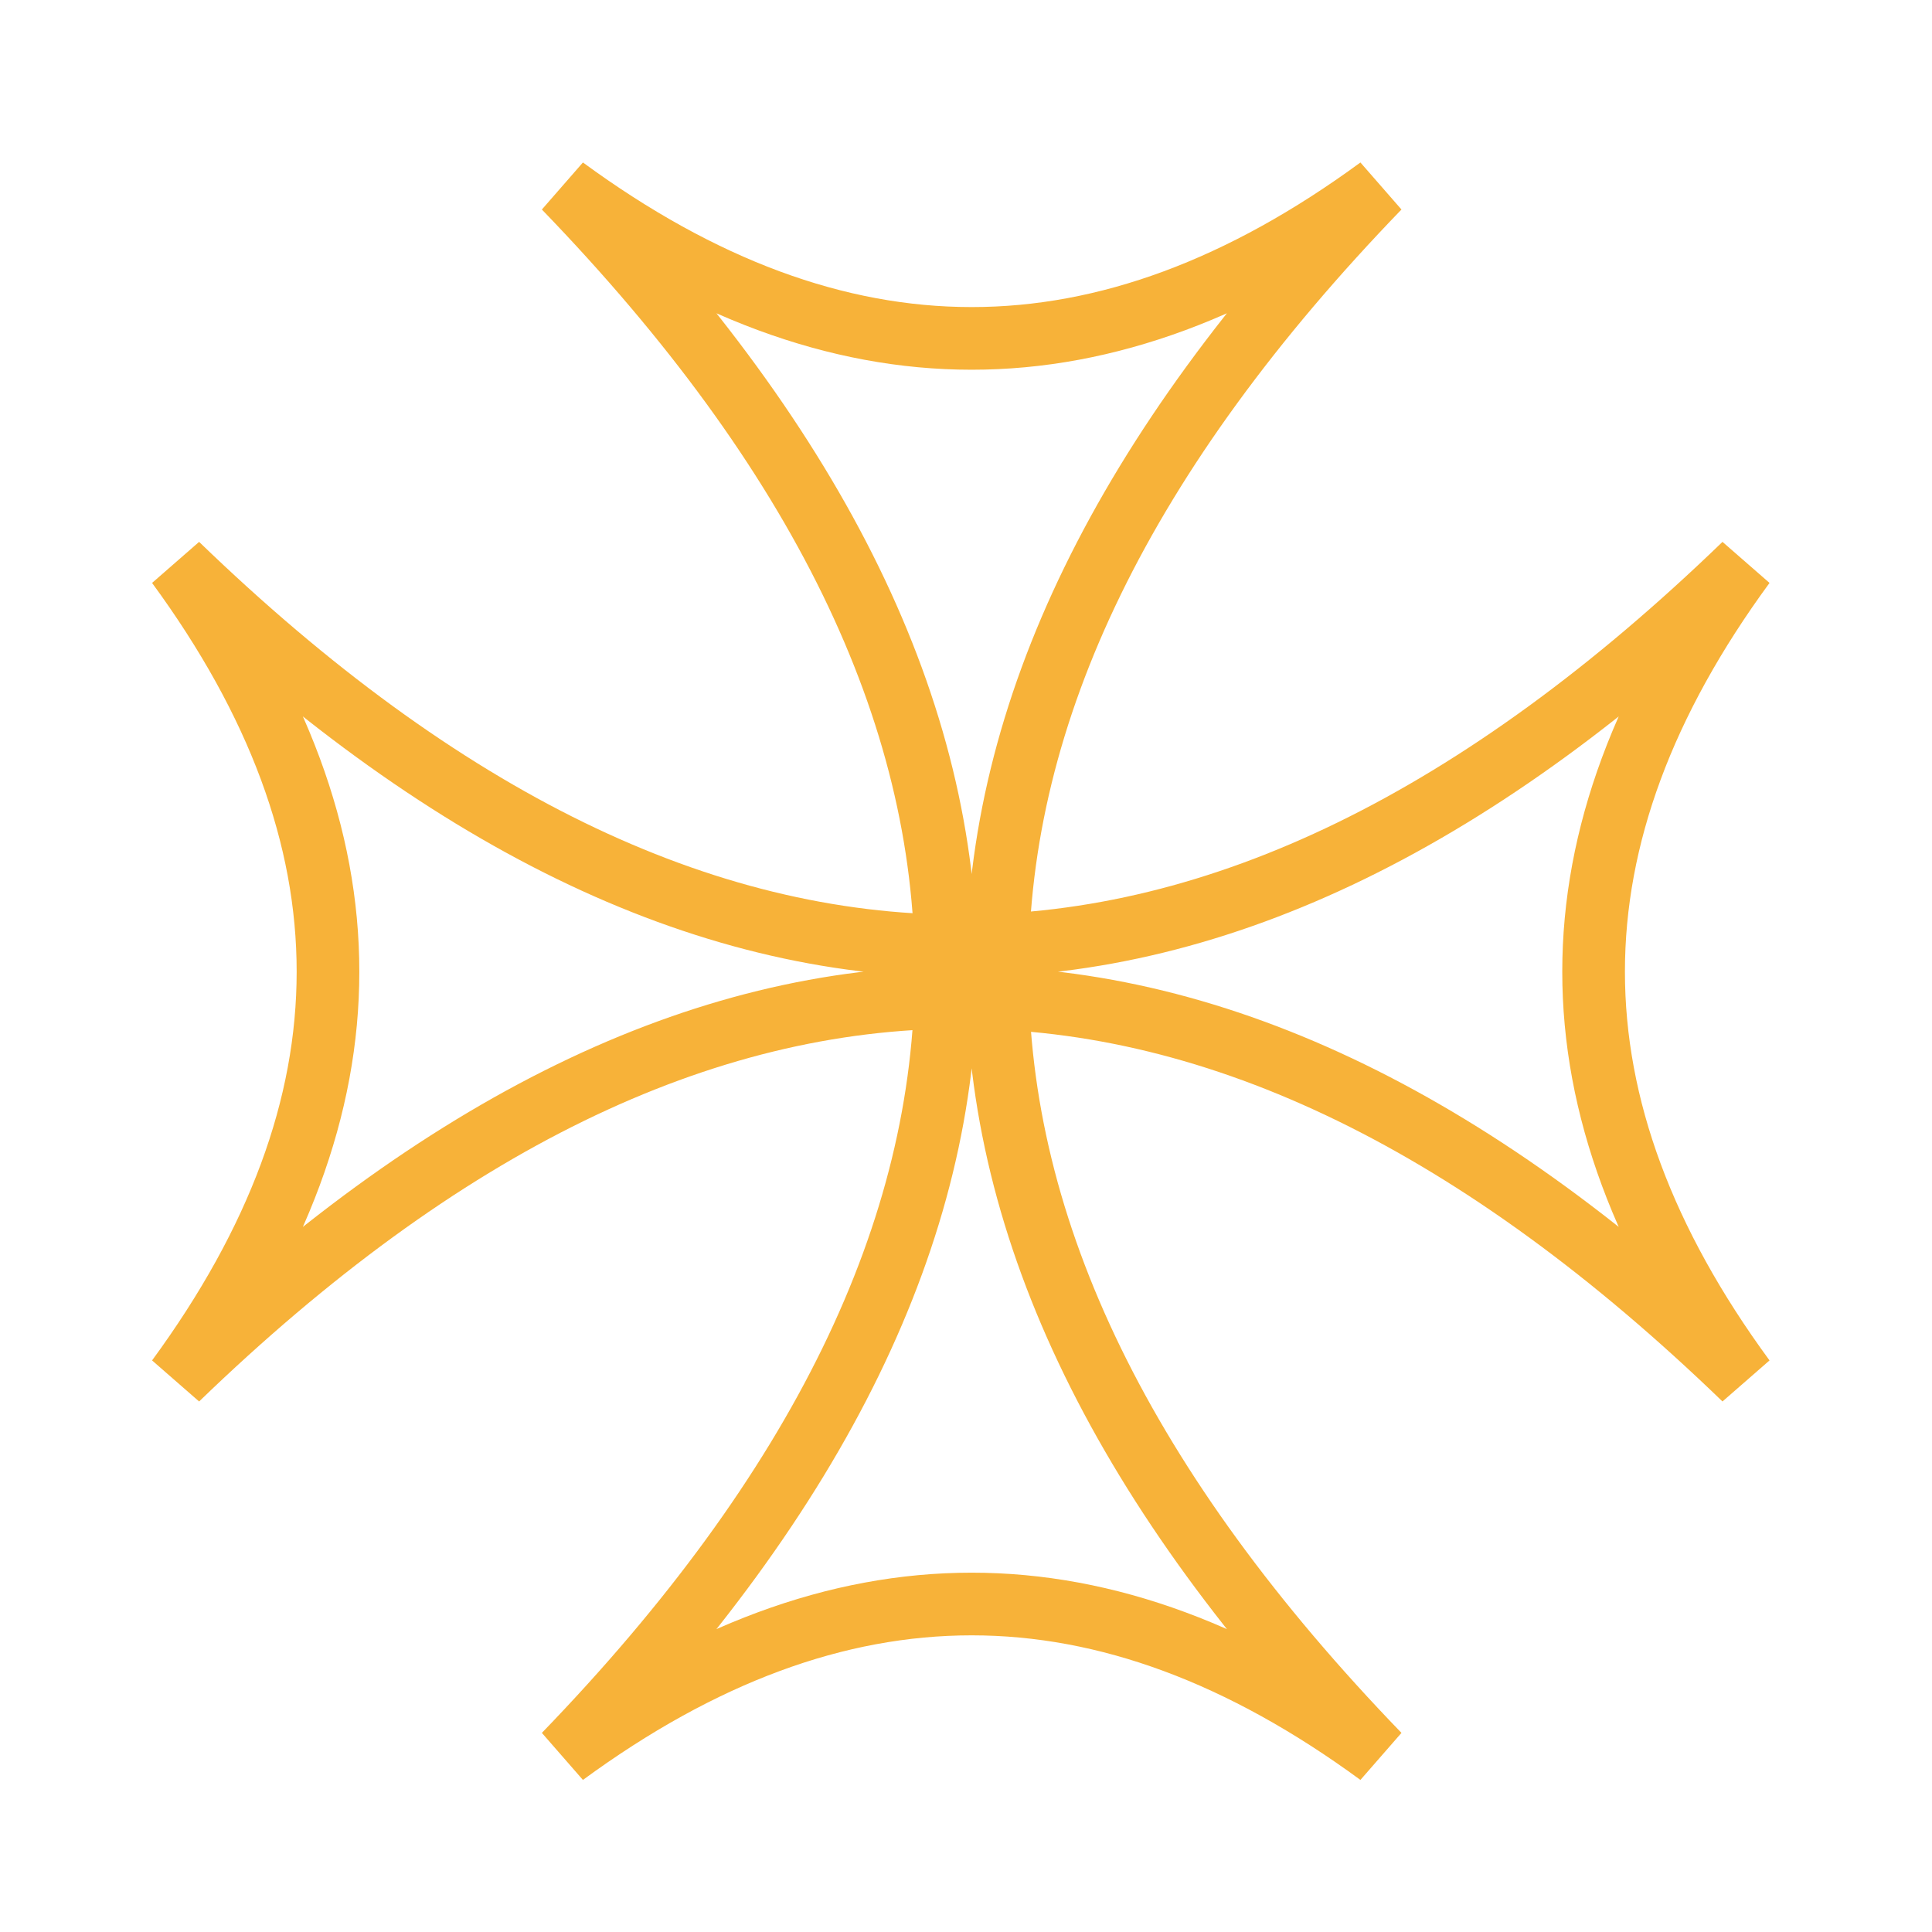
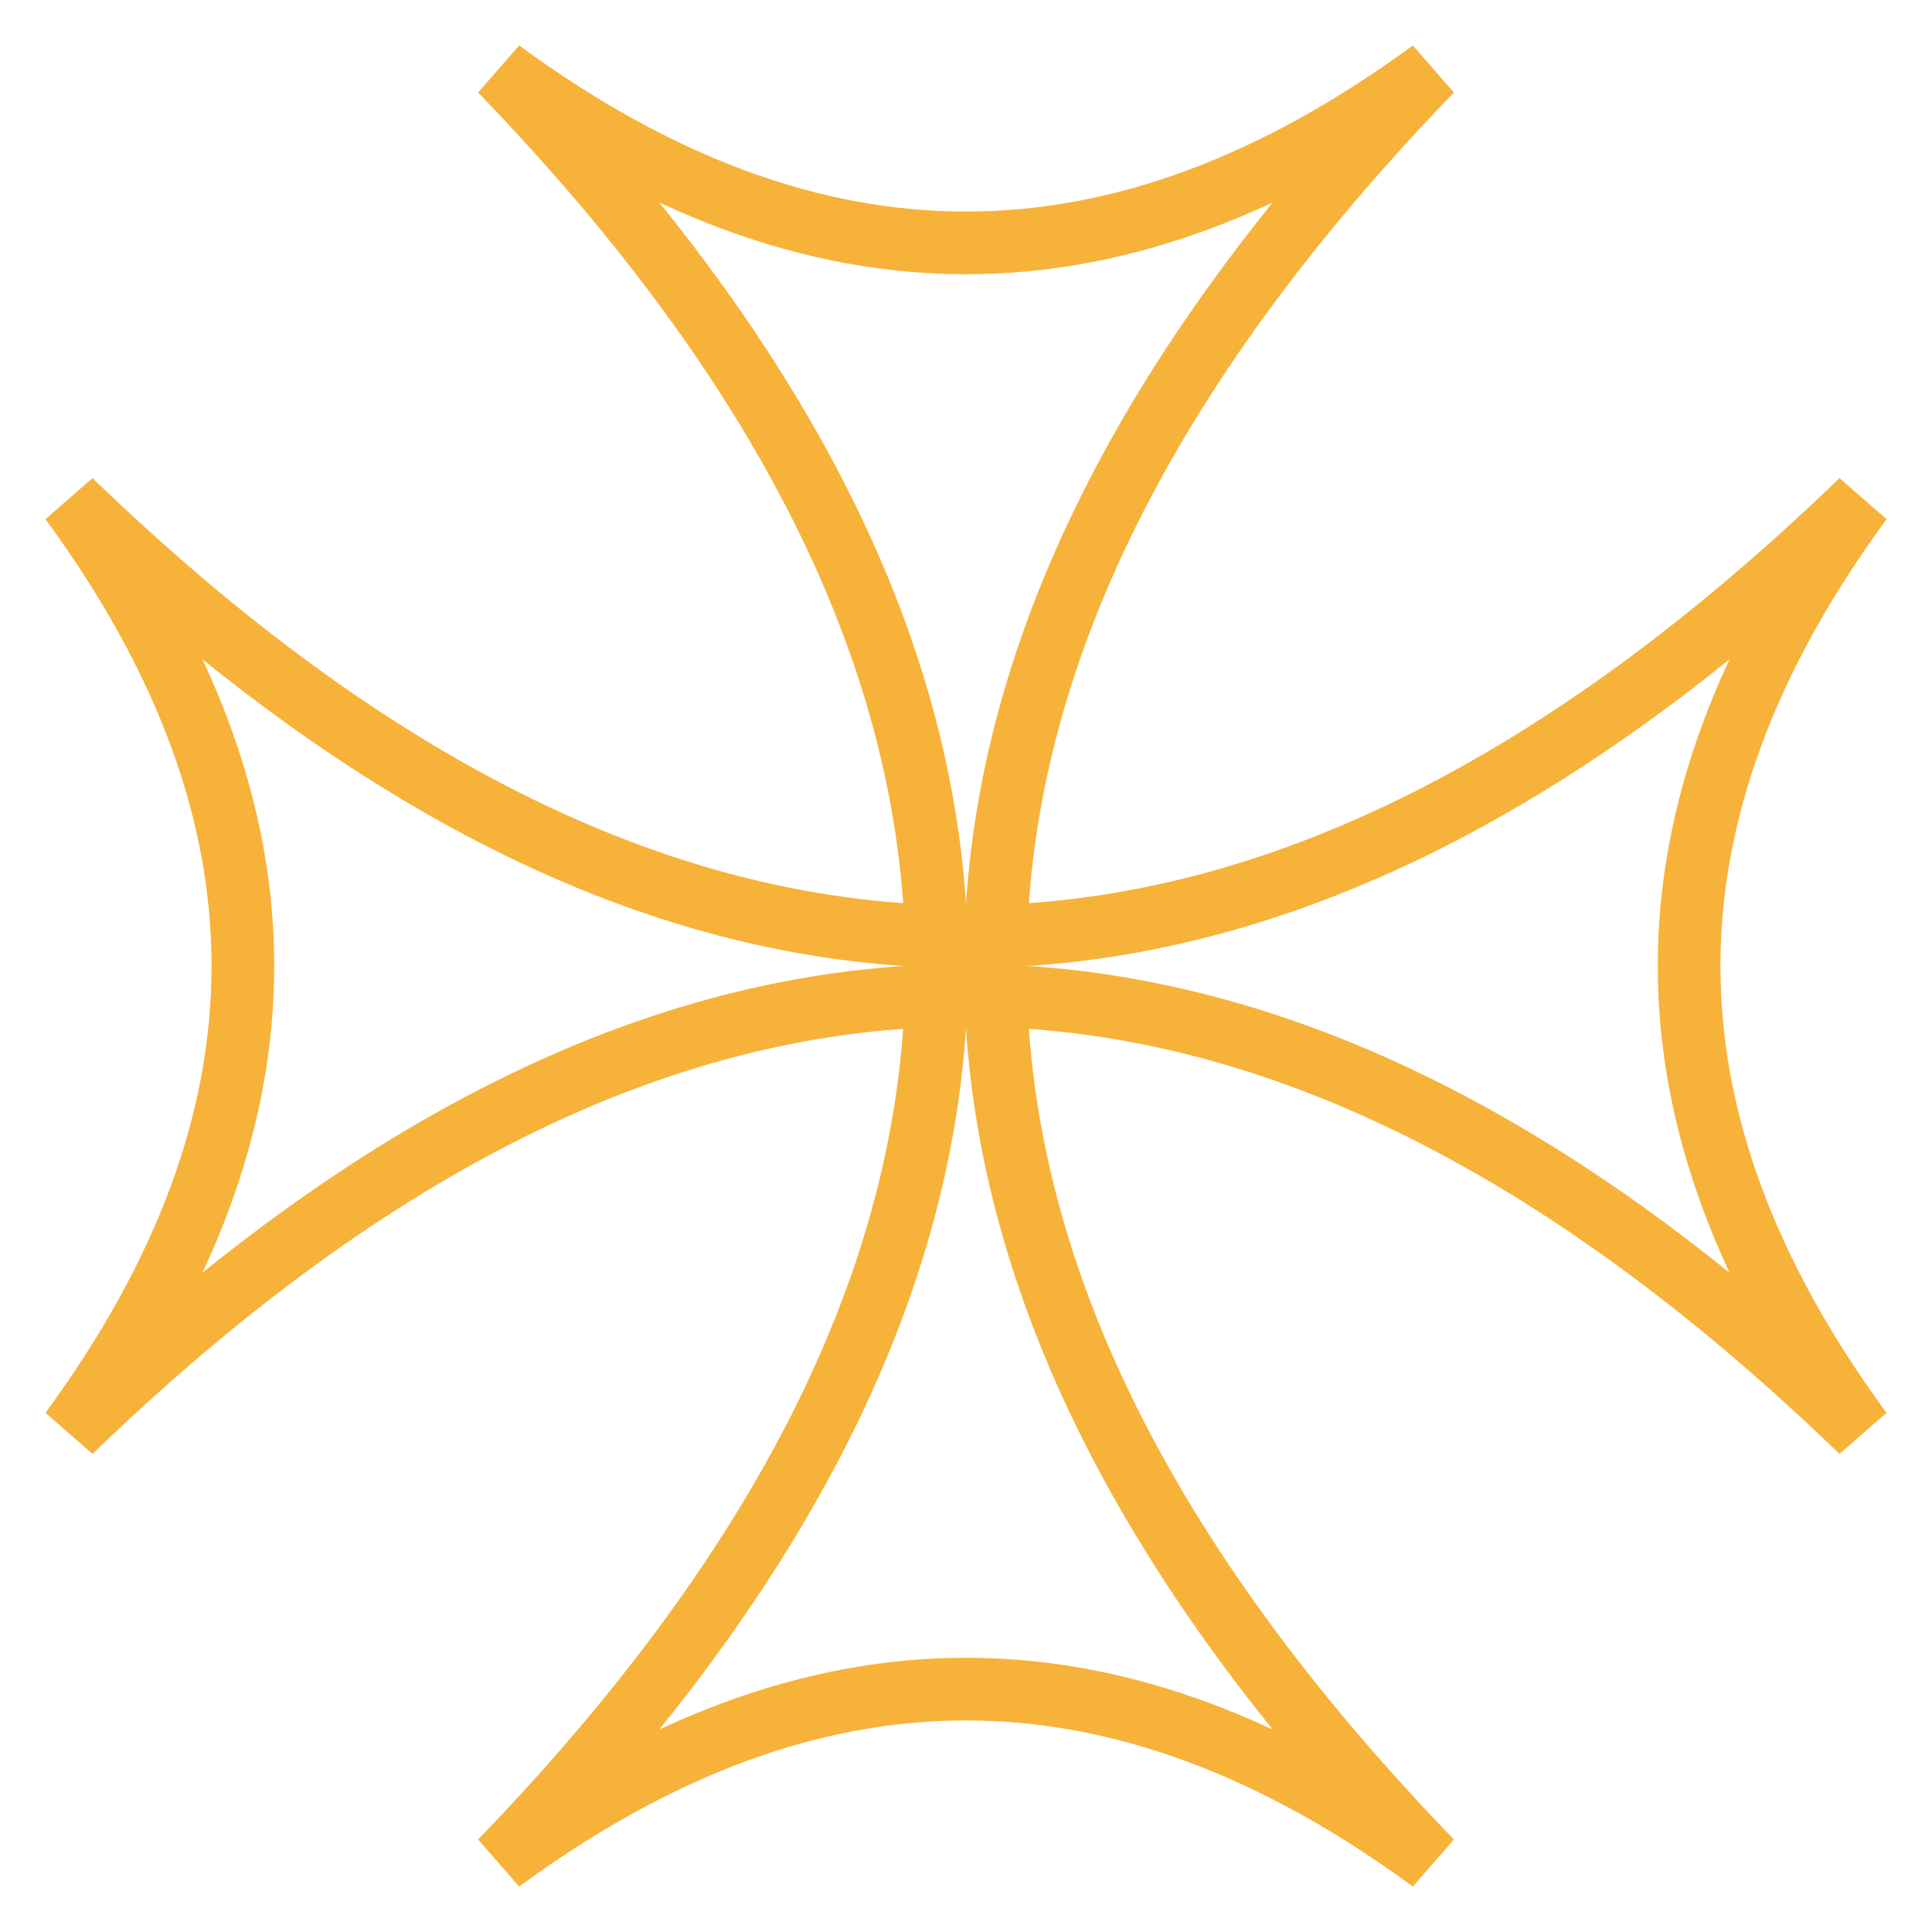
- <svg xmlns="http://www.w3.org/2000/svg" xmlns:ns1="https://boxy-svg.com" width="740" height="740" viewBox="-370 -370 740 740">
-   <defs>
-     <ns1:guide x="2.192" y="154.351" angle="0" />
-     <ns1:guide x="73.416" y="0.579" angle="90" />
-     <ns1:export>
-       <ns1:file format="svg" />
-     </ns1:export>
-   </defs>
-   <path style="fill-opacity: 0; stroke: rgb(247, 178, 57); stroke-width: 24; stroke-linejoin: bevel; stroke-opacity: 1; stroke-miterlimit: 4;" d="M -153.82 302.075 C -48.845 225.138 53.198 225.138 158.166 302.075 C -36.738 100.362 -36.738 -96.384 158.166 -298.09 C 53.198 -221.15 -48.845 -221.15 -153.82 -298.09 C 41.091 -96.384 41.091 100.362 -153.82 302.075 Z" id="Main" />
-   <path style="fill-opacity: 0; stroke: rgb(247, 178, 57); stroke-width: 24; stroke-linejoin: bevel; stroke-opacity: 1; stroke-miterlimit: 4; transform-box: fill-box; transform-origin: 50% 50%;" d="M -153.82 302.075 C -48.845 225.138 53.198 225.138 158.166 302.075 C -36.738 100.362 -36.738 -96.384 158.166 -298.09 C 53.198 -221.15 -48.845 -221.15 -153.82 -298.09 C 41.091 -96.384 41.091 100.362 -153.82 302.075 Z" transform="matrix(0, 1, -1, 0, -0.00002, 0.000045)" />
+ <svg xmlns="http://www.w3.org/2000/svg" xmlns:xlink="http://www.w3.org/1999/xlink" width="740" height="740" viewBox="-370 -370 740 740">
+   <path style="fill-opacity:0;stroke:#F7B239;stroke-width:24;stroke-linejoin:bevel;stroke-opacity:1;stroke-miterlimit:4" d="M-178.245,342.902C-58.301,254.988,58.301,254.988,178.245,342.902 C-44.467,112.409,-44.467,-112.409,178.245,-342.902 C58.301,-254.988,-58.301,-254.988,-178.245,-342.902 C44.467,-112.409,44.467,112.409,-178.245,342.902Z" id="Main" />
+   <use xlink:href="#Main" transform="rotate(90)" />
</svg>
